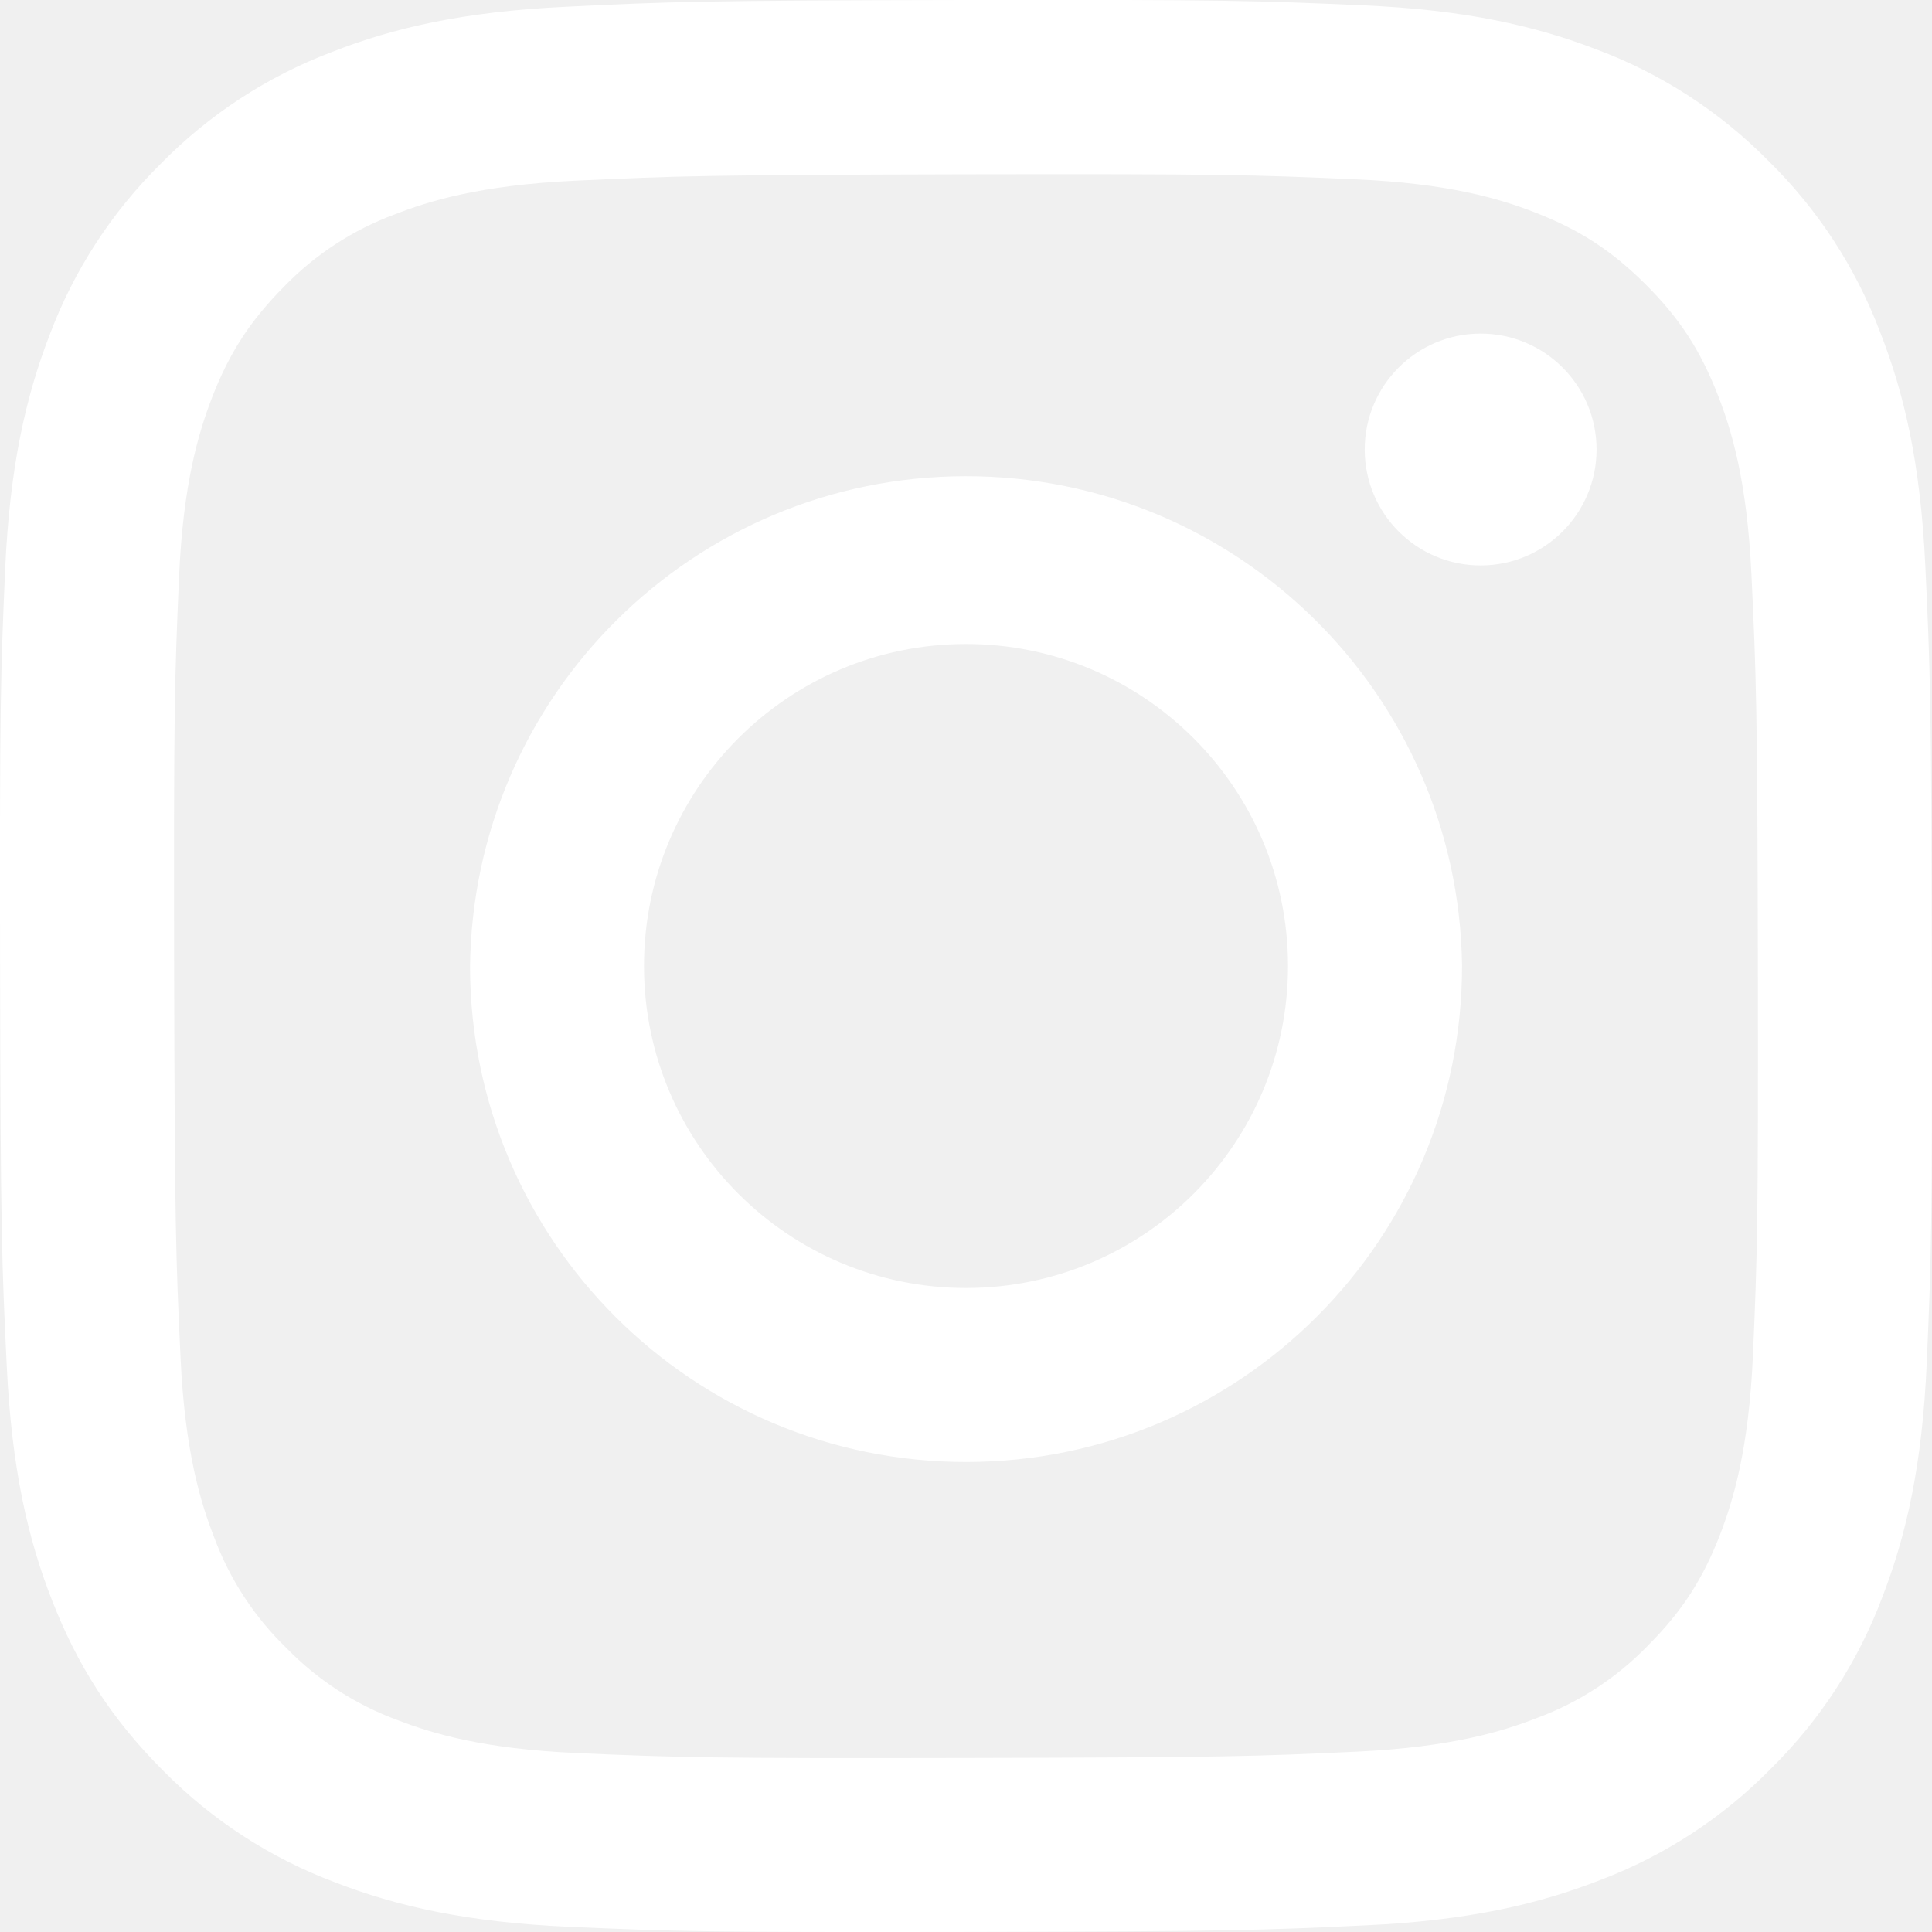
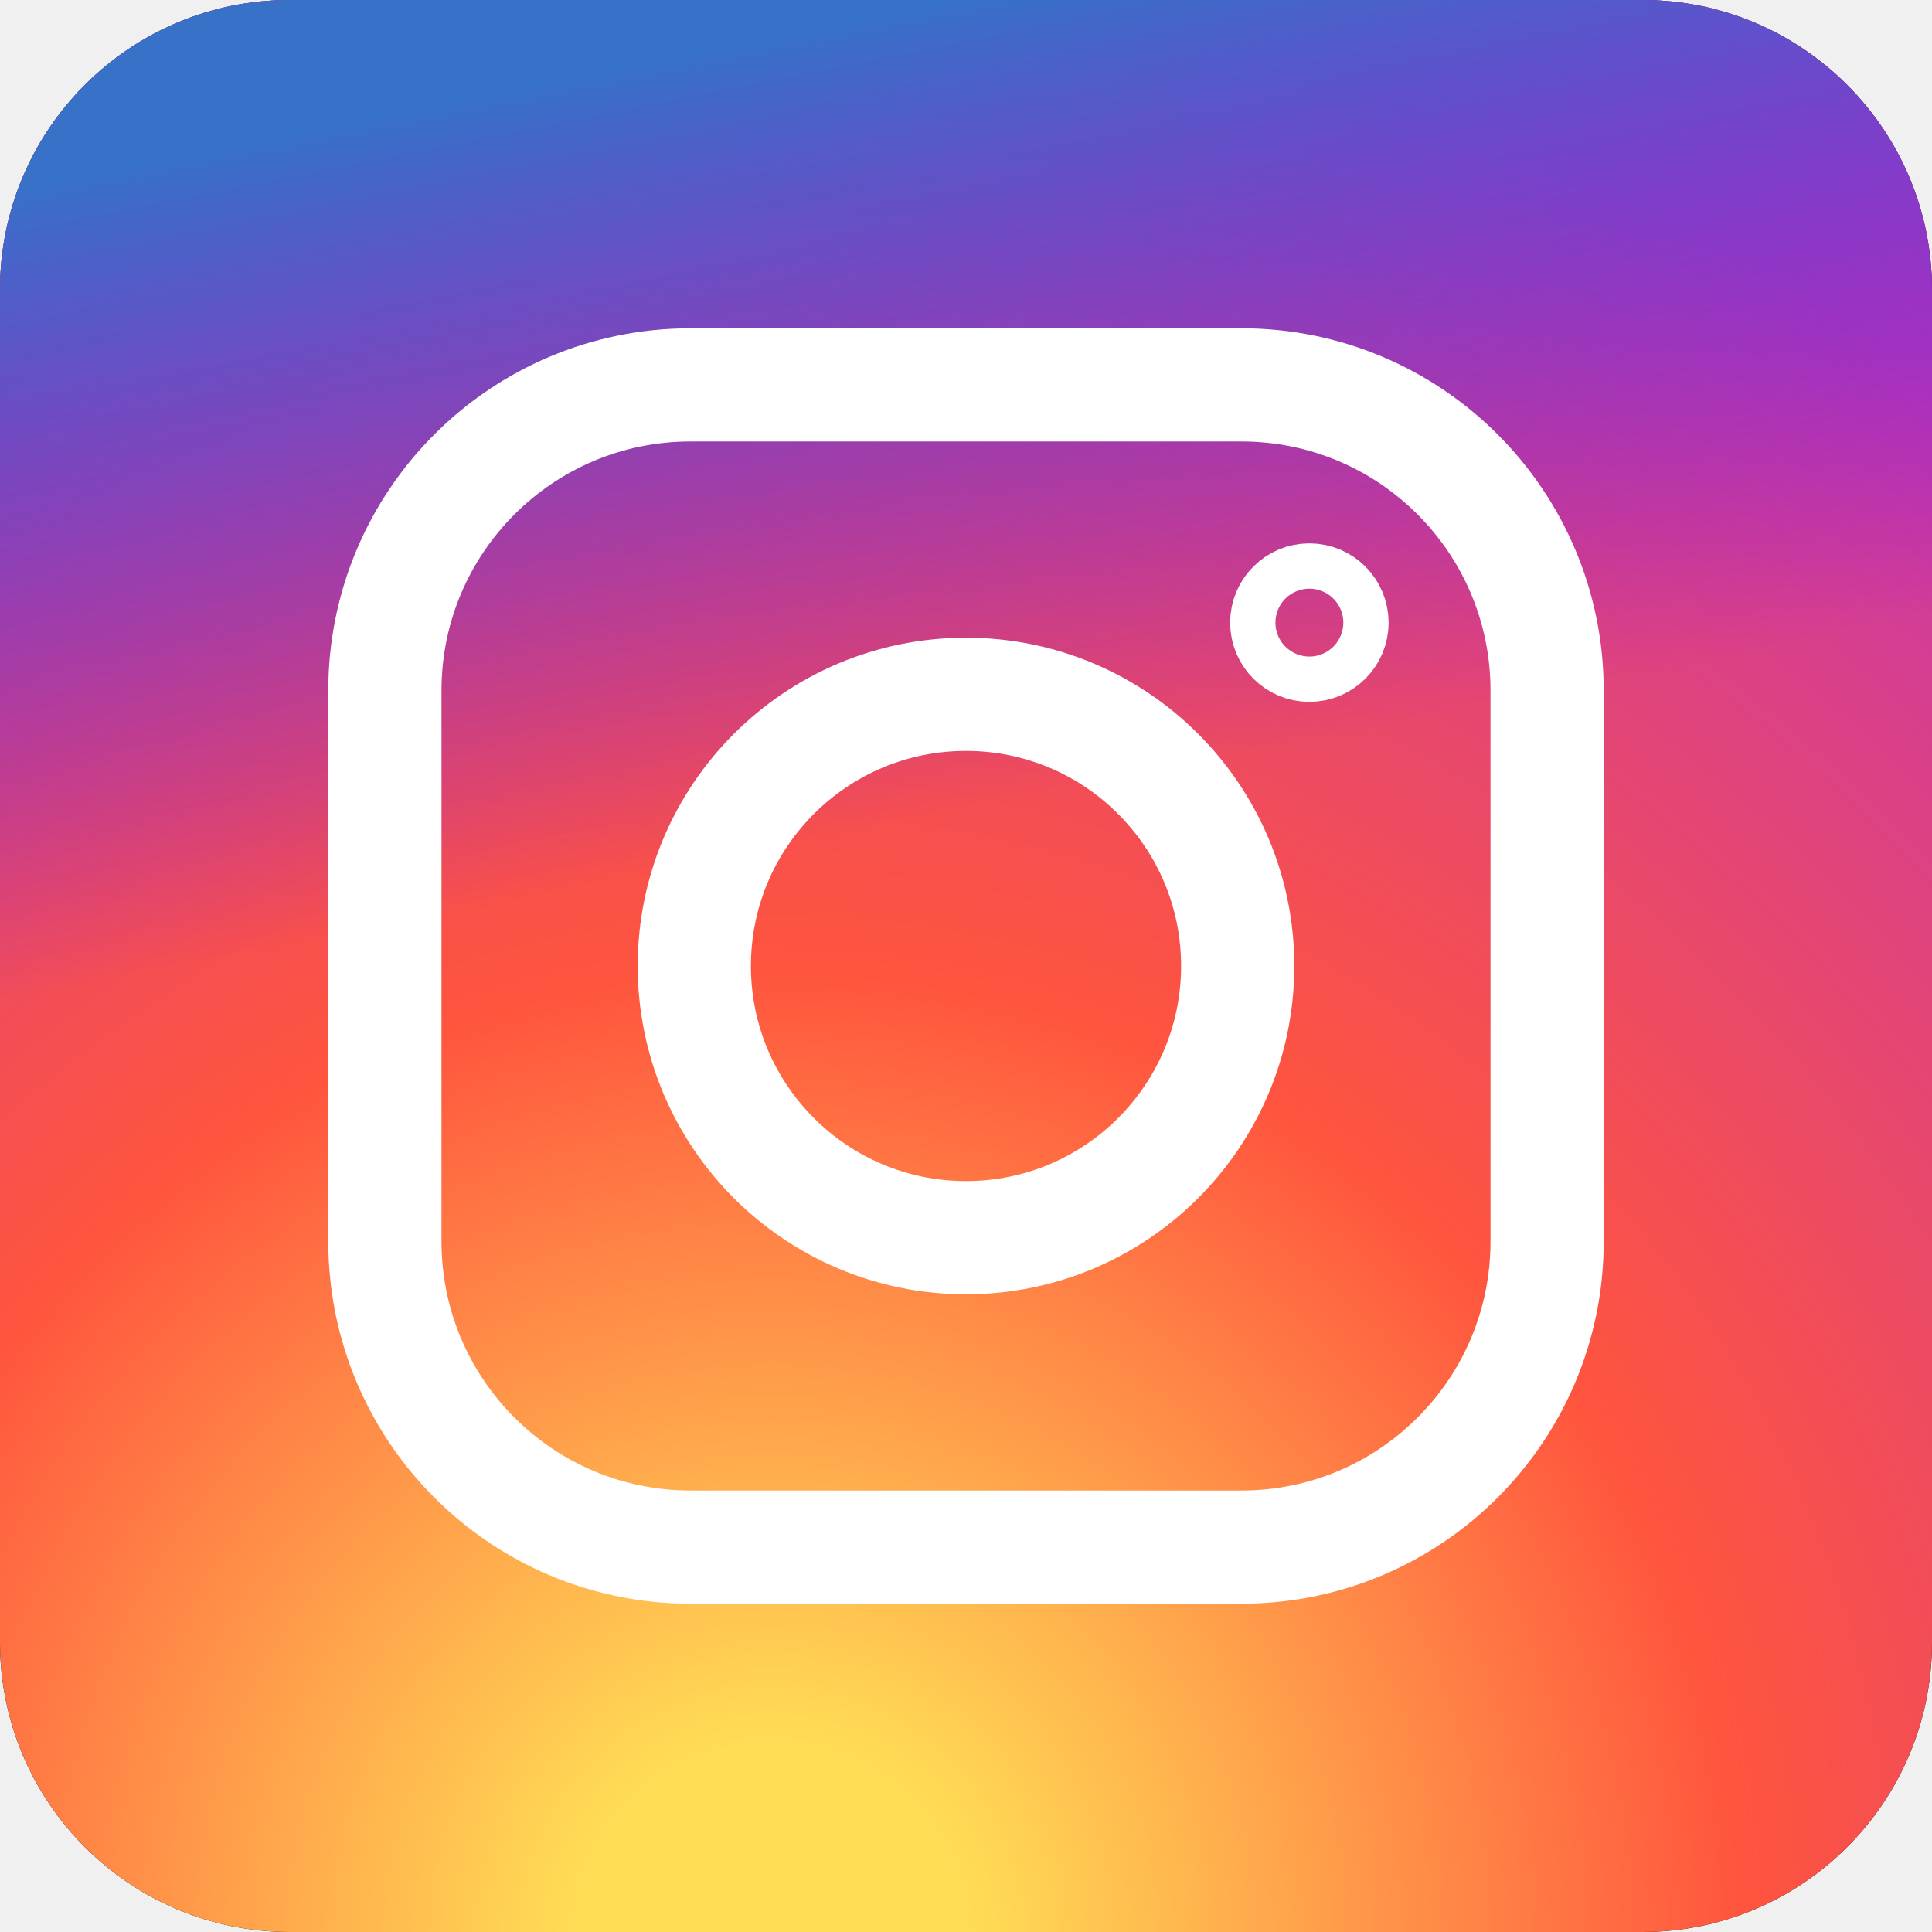
- <svg xmlns="http://www.w3.org/2000/svg" width="24" height="24" viewBox="0 0 24 24">
-   <path fill="white" d="M7.03.084c-1.277.06-2.149.264-2.91.563a5.9 5.9 0 0 0-2.124 1.388a5.9 5.9 0 0 0-1.38 2.127C.321 4.926.12 5.8.064 7.076s-.069 1.688-.063 4.947s.021 3.667.083 4.947c.061 1.277.264 2.149.563 2.911c.308.789.72 1.457 1.388 2.123a5.9 5.9 0 0 0 2.129 1.38c.763.295 1.636.496 2.913.552c1.278.056 1.689.069 4.947.063s3.668-.021 4.947-.082c1.28-.06 2.147-.265 2.91-.563a5.9 5.9 0 0 0 2.123-1.388a5.9 5.9 0 0 0 1.38-2.129c.295-.763.496-1.636.551-2.912c.056-1.28.07-1.69.063-4.948c-.006-3.258-.02-3.667-.081-4.947c-.06-1.28-.264-2.148-.564-2.911a5.9 5.9 0 0 0-1.387-2.123a5.9 5.9 0 0 0-2.128-1.38c-.764-.294-1.636-.496-2.914-.55C15.647.009 15.236-.006 11.977 0S8.31.021 7.03.084m.14 21.693c-1.17-.05-1.805-.245-2.228-.408a3.7 3.7 0 0 1-1.382-.895a3.7 3.7 0 0 1-.9-1.378c-.165-.423-.363-1.058-.417-2.228c-.06-1.264-.072-1.644-.08-4.848c-.006-3.204.006-3.583.061-4.848c.05-1.169.246-1.805.408-2.228c.216-.561.477-.96.895-1.382a3.7 3.7 0 0 1 1.379-.9c.423-.165 1.057-.361 2.227-.417c1.265-.06 1.644-.072 4.848-.08c3.203-.006 3.583.006 4.85.062c1.168.05 1.804.244 2.227.408c.56.216.96.475 1.382.895s.681.817.9 1.378c.165.422.362 1.056.417 2.227c.06 1.265.074 1.645.08 4.848c.005 3.203-.006 3.583-.061 4.848c-.051 1.17-.245 1.805-.408 2.23c-.216.56-.477.96-.896 1.38a3.7 3.7 0 0 1-1.378.9c-.422.165-1.058.362-2.226.418c-1.266.06-1.645.072-4.85.079s-3.582-.006-4.848-.06m9.783-16.192a1.44 1.44 0 1 0 1.437-1.442a1.44 1.44 0 0 0-1.437 1.442M5.839 12.012a6.161 6.161 0 1 0 12.323-.024a6.162 6.162 0 0 0-12.323.024M8 12.008A4 4 0 1 1 12.008 16A4 4 0 0 1 8 12.008" />
+ <svg xmlns="http://www.w3.org/2000/svg" xmlns:xlink="http://www.w3.org/1999/xlink" aria-label="Instagram" role="img" viewBox="0 0 512 512">
+   <rect width="512" height="512" rx="15%" id="b" />
+   <use fill="url(#a)" xlink:href="#b" />
+   <use fill="url(#c)" xlink:href="#b" />
+   <radialGradient id="a" cx=".4" cy="1" r="1">
+     <stop offset=".1" stop-color="#fd5" />
+     <stop offset=".5" stop-color="#ff543e" />
+     <stop offset="1" stop-color="#c837ab" />
+   </radialGradient>
+   <linearGradient id="c" x2=".2" y2="1">
+     <stop offset=".1" stop-color="#3771c8" />
+     <stop offset=".5" stop-color="#60f" stop-opacity="0" />
+   </linearGradient>
+   <g fill="none" stroke="#ffffff" stroke-width="30">
+     <rect width="308" height="308" x="102" y="102" rx="81" />
+     <circle cx="256" cy="256" r="72" />
+     <circle cx="347" cy="165" r="6" />
+   </g>
</svg>
